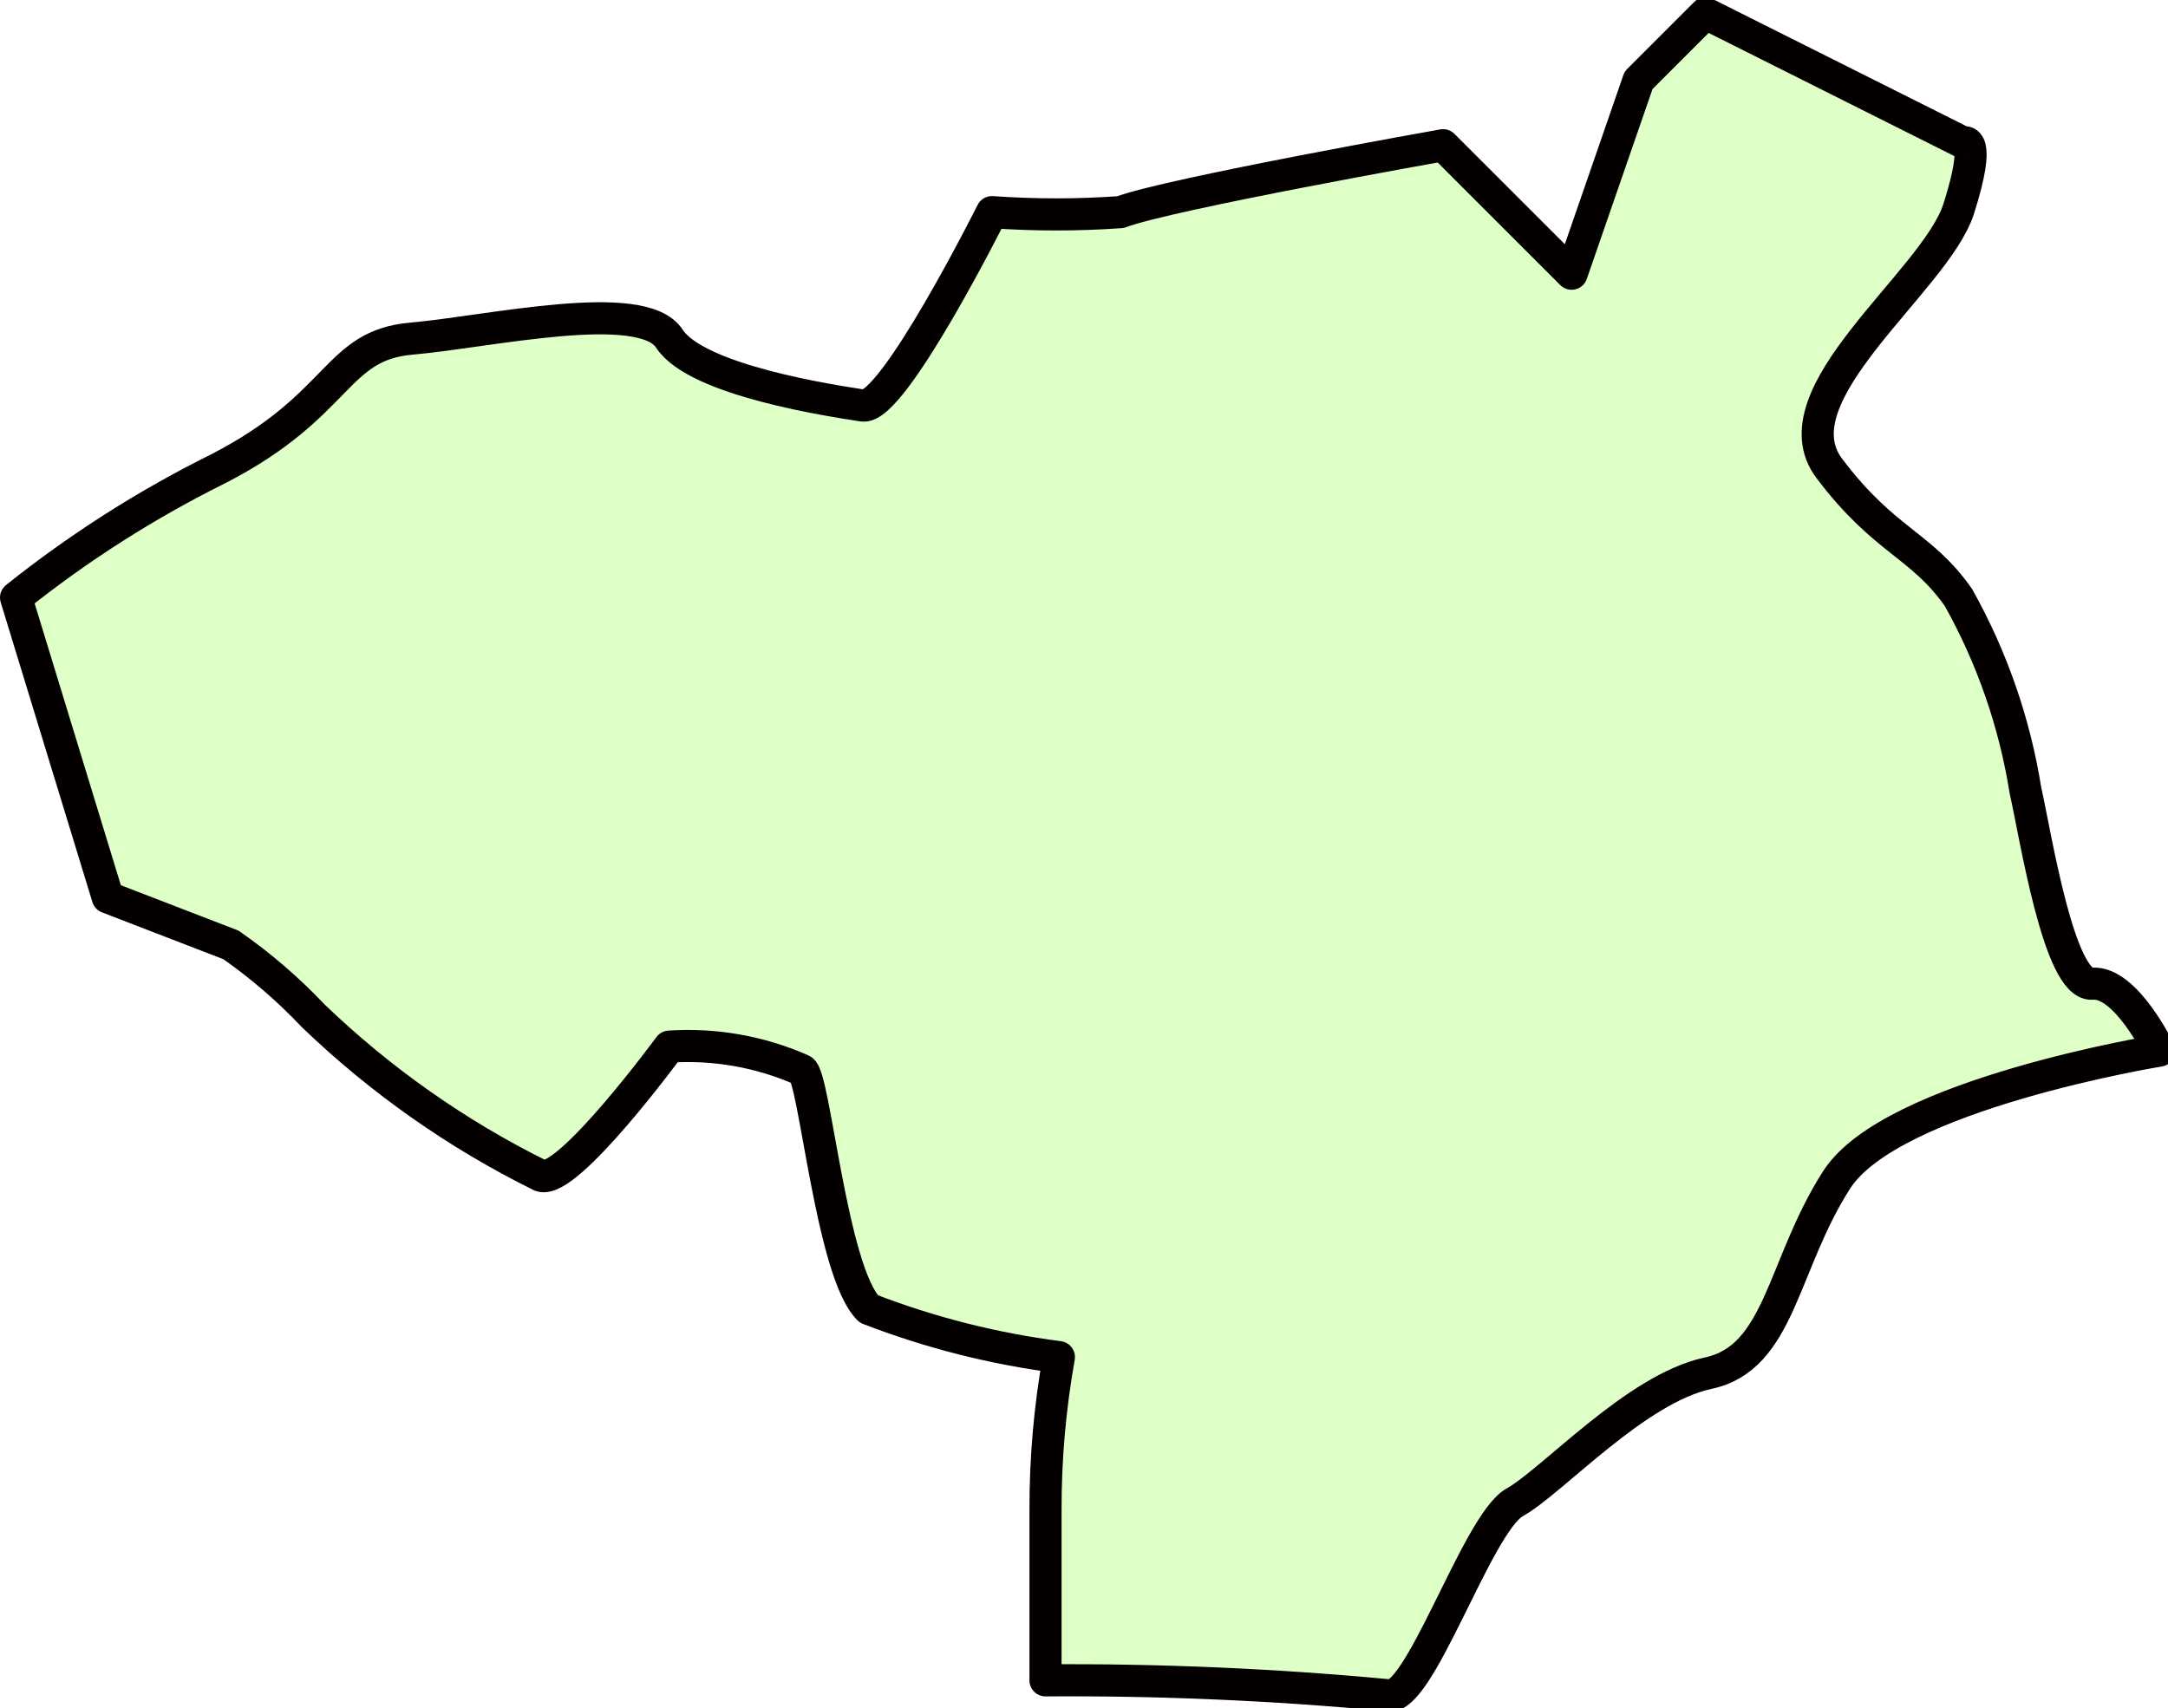
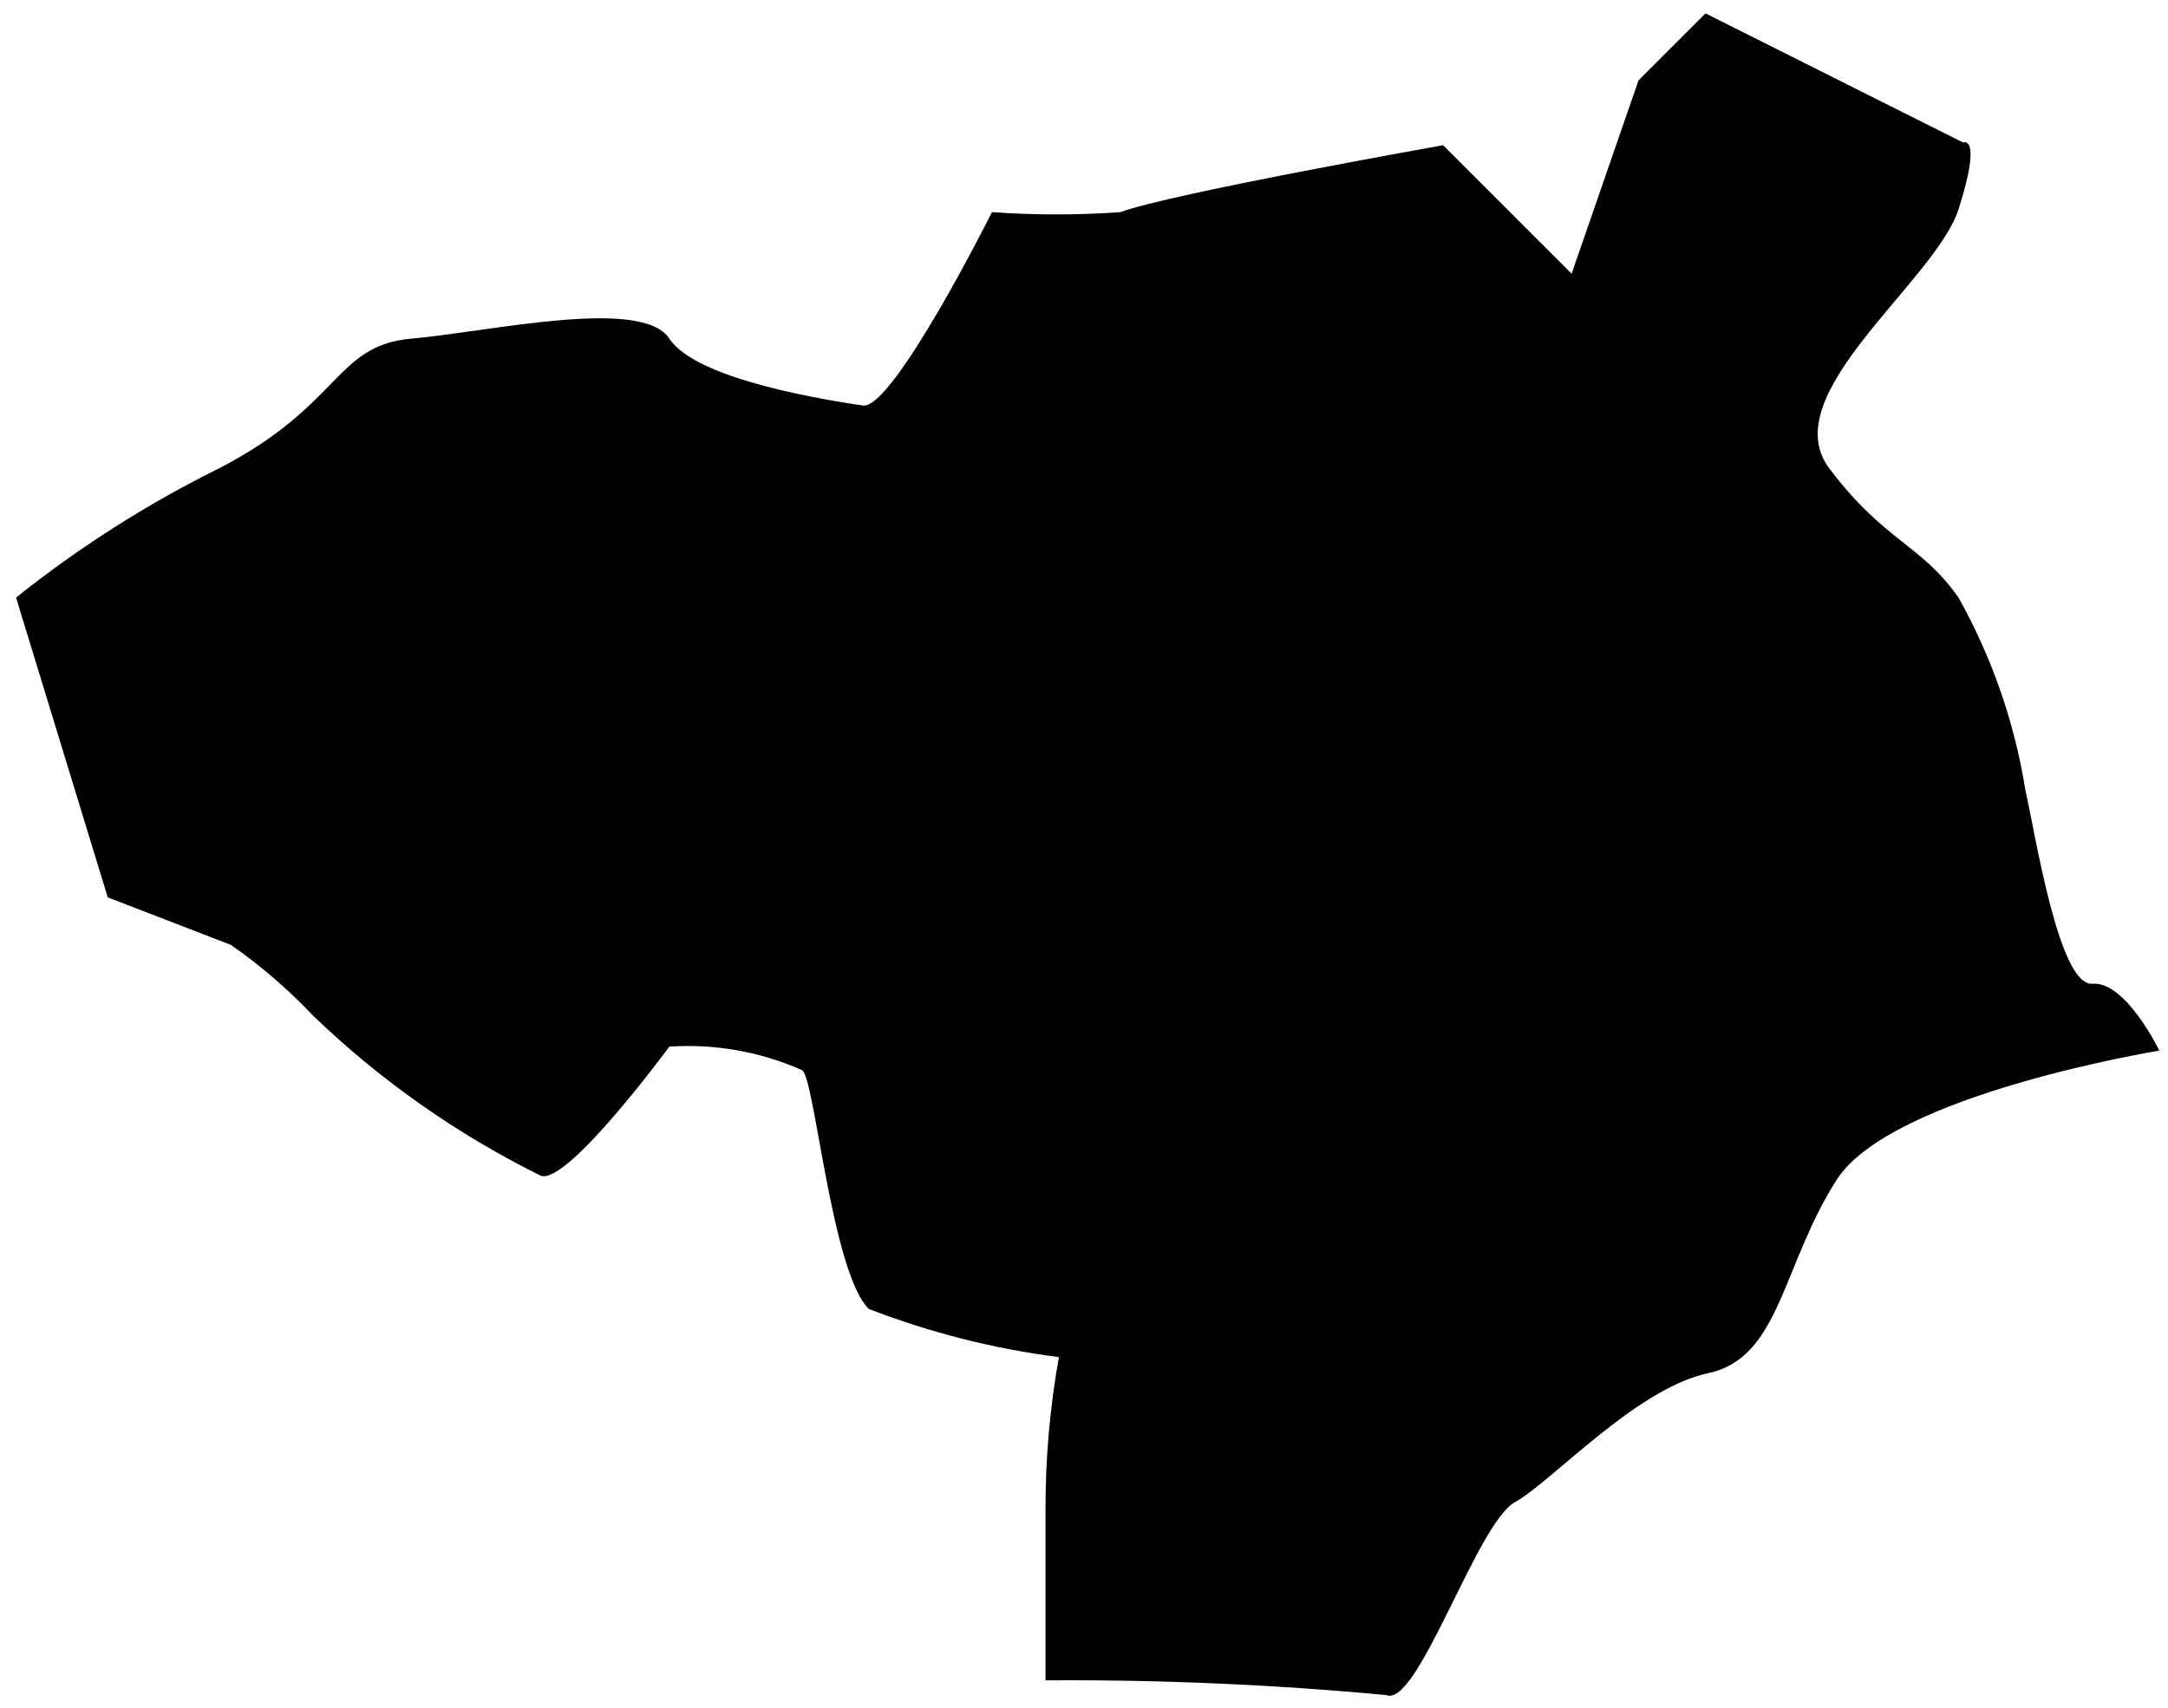
- <svg xmlns="http://www.w3.org/2000/svg" viewBox="0 0 32.39 25.52">
-   <defs>
-     <style>.cls-1{fill:#deffc6;stroke:#040000;stroke-linecap:round;stroke-linejoin:round;stroke-width:0.48px;fill-rule:evenodd;}</style>
-   </defs>
-   <g id="レイヤー_2" data-name="レイヤー 2">
-     <g id="レイヤー_1-2" data-name="レイヤー 1">
-       <path class="cls-1" d="M29.26,3.13C28.9,4.22,26.5,5.9,27.33,7s1.37,1.13,1.93,1.93a8.7,8.7,0,0,1,1,2.88c.15.66.5,2.93,1,2.89s1,1,1,1-4,.65-4.82,1.93-.84,2.66-1.92,2.89-2.32,1.61-2.89,1.93-1.45,3.08-1.92,2.88a50.94,50.94,0,0,0-5.09-.22c0-.78,0-.76,0-2.54a12.81,12.81,0,0,1,.2-2.29,12.14,12.14,0,0,1-2.84-.72c-.56-.55-.81-3.49-1-3.57A4.21,4.21,0,0,0,10,15.64s-1.52,2.07-1.92,1.93a13.61,13.61,0,0,1-3.4-2.39,7.93,7.93,0,0,0-1.23-1.06l-1.84-.71L.24,8.93A16.8,16.8,0,0,1,3.27,7C5.11,6.05,5,5.16,6.15,5.06s3.44-.63,3.85,0,2.44.93,2.89,1,1.93-2.89,1.93-2.89a13.56,13.56,0,0,0,1.92,0c.71-.27,4.82-1,4.82-1l1.92,1.92,1-2.89,1-1,3.85,1.93S29.62,2,29.26,3.13Z" />
-     </g>
-   </g>
+ <svg xmlns="http://www.w3.org/2000/svg" id="38" viewBox="0 0 32.39 25.52">
+   <path d="M29.26,3.13C28.9,4.22,26.5,5.9,27.33,7s1.37,1.13,1.93,1.93a8.7,8.7,0,0,1,1,2.88c.15.66.5,2.93,1,2.89s1,1,1,1-4,.65-4.82,1.93-.84,2.66-1.92,2.89-2.32,1.61-2.89,1.93-1.45,3.08-1.92,2.88a50.94,50.94,0,0,0-5.09-.22c0-.78,0-.76,0-2.54a12.81,12.81,0,0,1,.2-2.29,12.14,12.14,0,0,1-2.84-.72c-.56-.55-.81-3.49-1-3.57A4.21,4.21,0,0,0,10,15.64s-1.52,2.07-1.92,1.93a13.61,13.61,0,0,1-3.4-2.39,7.93,7.93,0,0,0-1.23-1.06l-1.84-.71L.24,8.93A16.8,16.8,0,0,1,3.27,7C5.11,6.05,5,5.16,6.15,5.06s3.44-.63,3.85,0,2.44.93,2.89,1,1.93-2.89,1.93-2.89a13.56,13.56,0,0,0,1.92,0c.71-.27,4.82-1,4.82-1l1.92,1.92,1-2.89,1-1,3.85,1.93S29.62,2,29.26,3.13Z" />
</svg>
